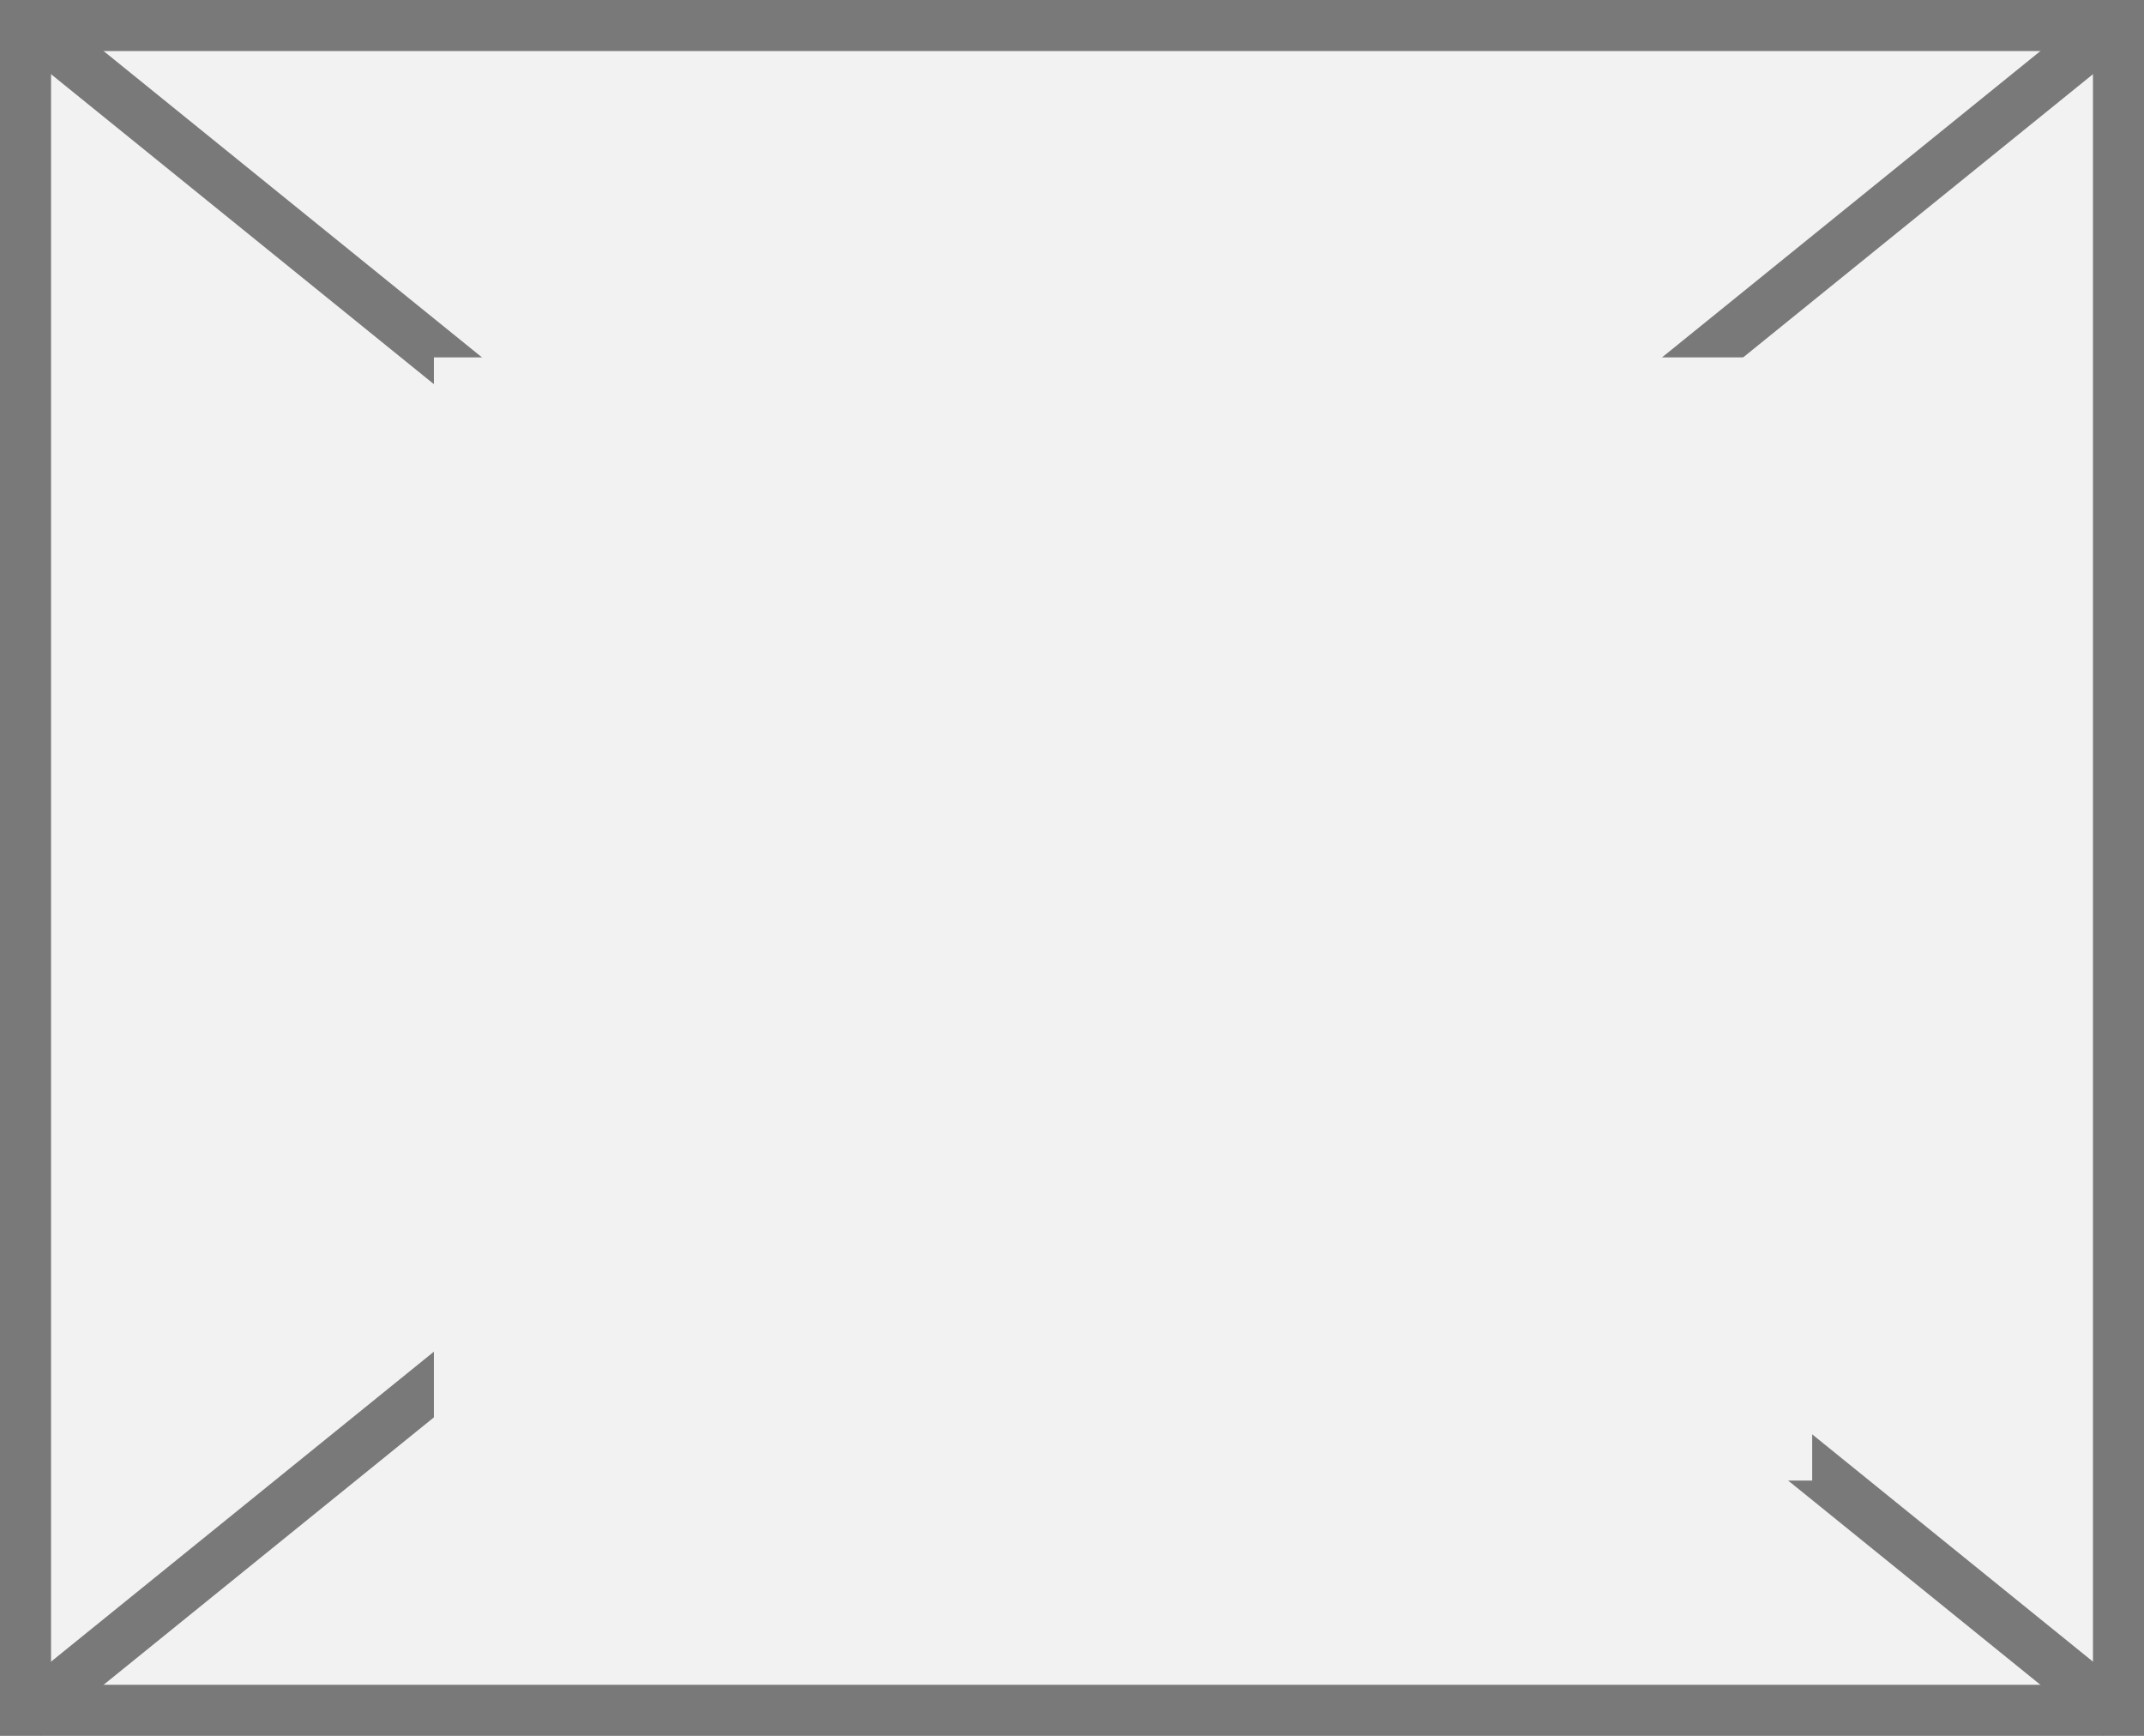
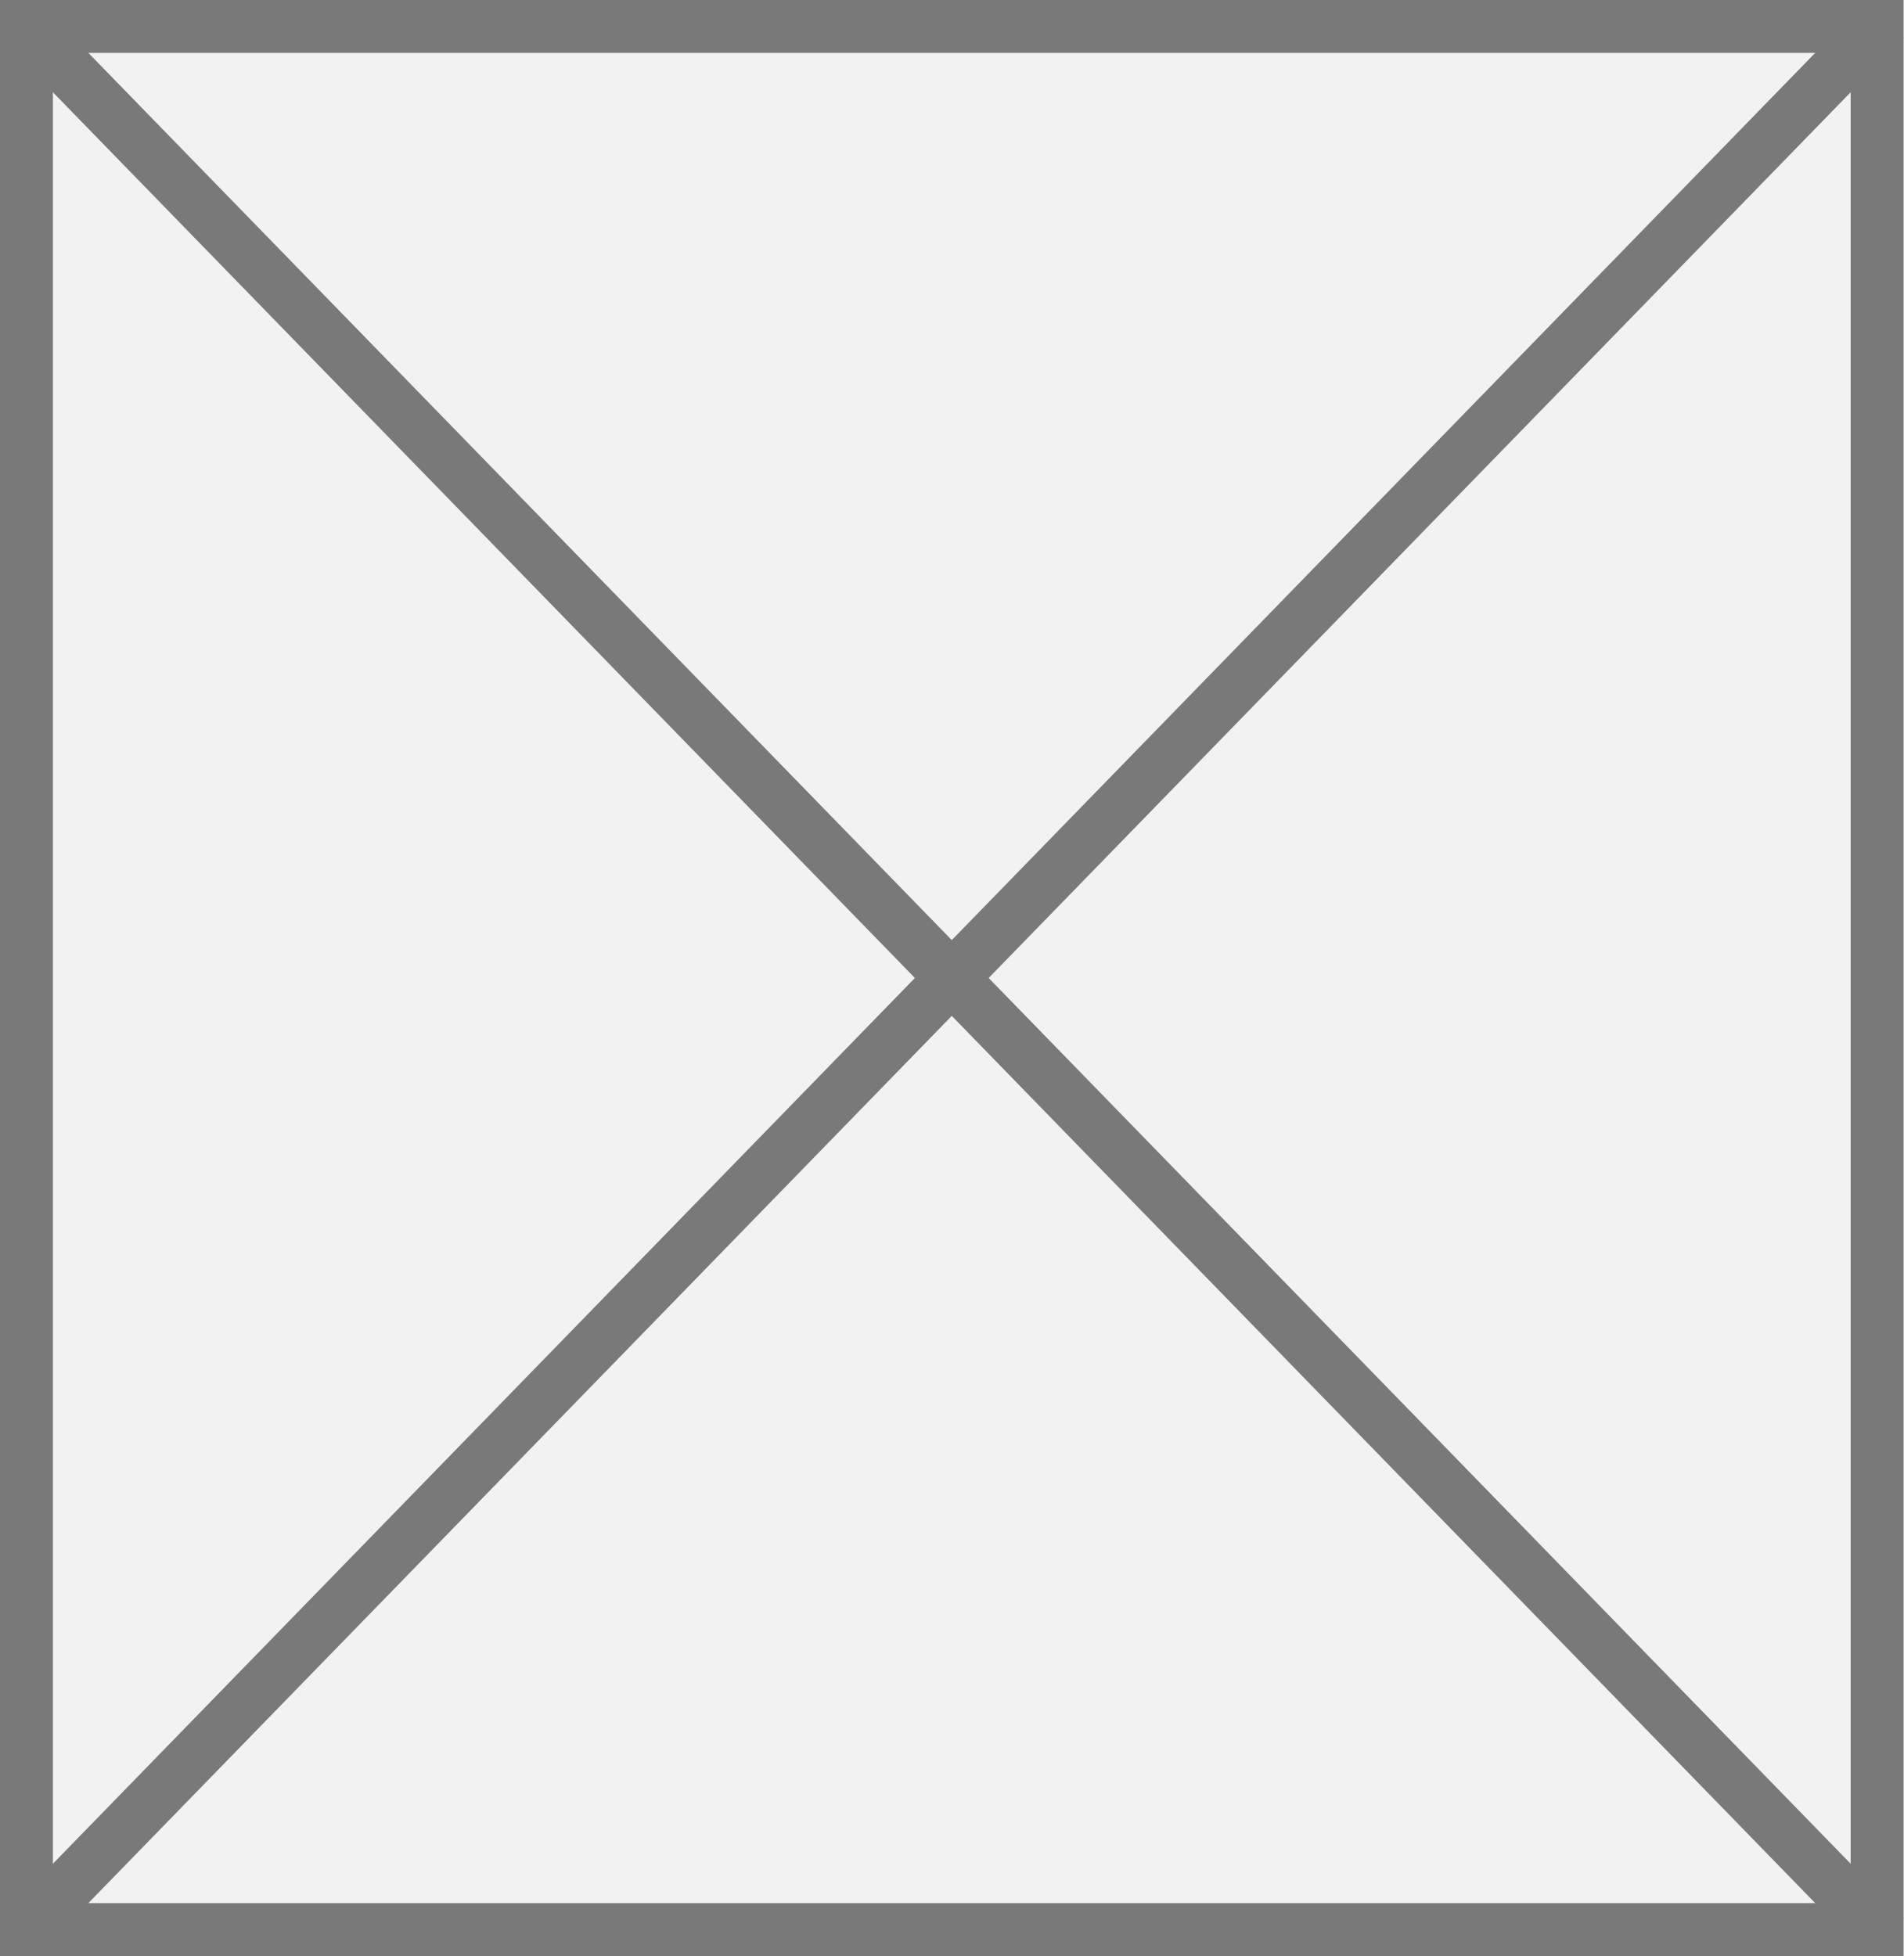
- <svg xmlns="http://www.w3.org/2000/svg" version="1.1" width="42px" height="34px">
-   <defs>
-     <mask fill="white" id="clip28">
-       <path d="M 1300.5 1805  L 1327.5 1805  L 1327.5 1827  L 1300.5 1827  Z M 1292 1798  L 1334 1798  L 1334 1832  L 1292 1832  Z " fill-rule="evenodd" />
-     </mask>
-   </defs>
-   <g transform="matrix(1 0 0 1 -1292 -1798 )">
-     <path d="M 1292.5 1798.5  L 1333.5 1798.5  L 1333.5 1831.5  L 1292.5 1831.5  L 1292.5 1798.5  Z " fill-rule="nonzero" fill="#f2f2f2" stroke="none" />
-     <path d="M 1292.5 1798.5  L 1333.5 1798.5  L 1333.5 1831.5  L 1292.5 1831.5  L 1292.5 1798.5  Z " stroke-width="1" stroke="#797979" fill="none" />
-     <path d="M 1292.48 1798.389  L 1333.52 1831.611  M 1333.52 1798.389  L 1292.48 1831.611  " stroke-width="1" stroke="#797979" fill="none" mask="url(#clip28)" />
+ <svg xmlns="http://www.w3.org/2000/svg" version="1.1" width="36px" height="37px">
+   <g transform="matrix(1 0 0 1 -1275 -583 )">
+     <path d="M 1275.5 583.5  L 1310.5 583.5  L 1310.5 619.5  L 1275.5 619.5  L 1275.5 583.5  Z " fill-rule="nonzero" fill="#f2f2f2" stroke="none" />
+     <path d="M 1275.5 583.5  L 1310.5 583.5  L 1310.5 619.5  L 1275.5 619.5  L 1275.5 583.5  Z " stroke-width="1" stroke="#797979" fill="none" />
+     <path d="M 1275.358 583.368  L 1310.642 619.632  M 1310.642 583.368  L 1275.358 619.632  " stroke-width="1" stroke="#797979" fill="none" />
  </g>
</svg>
